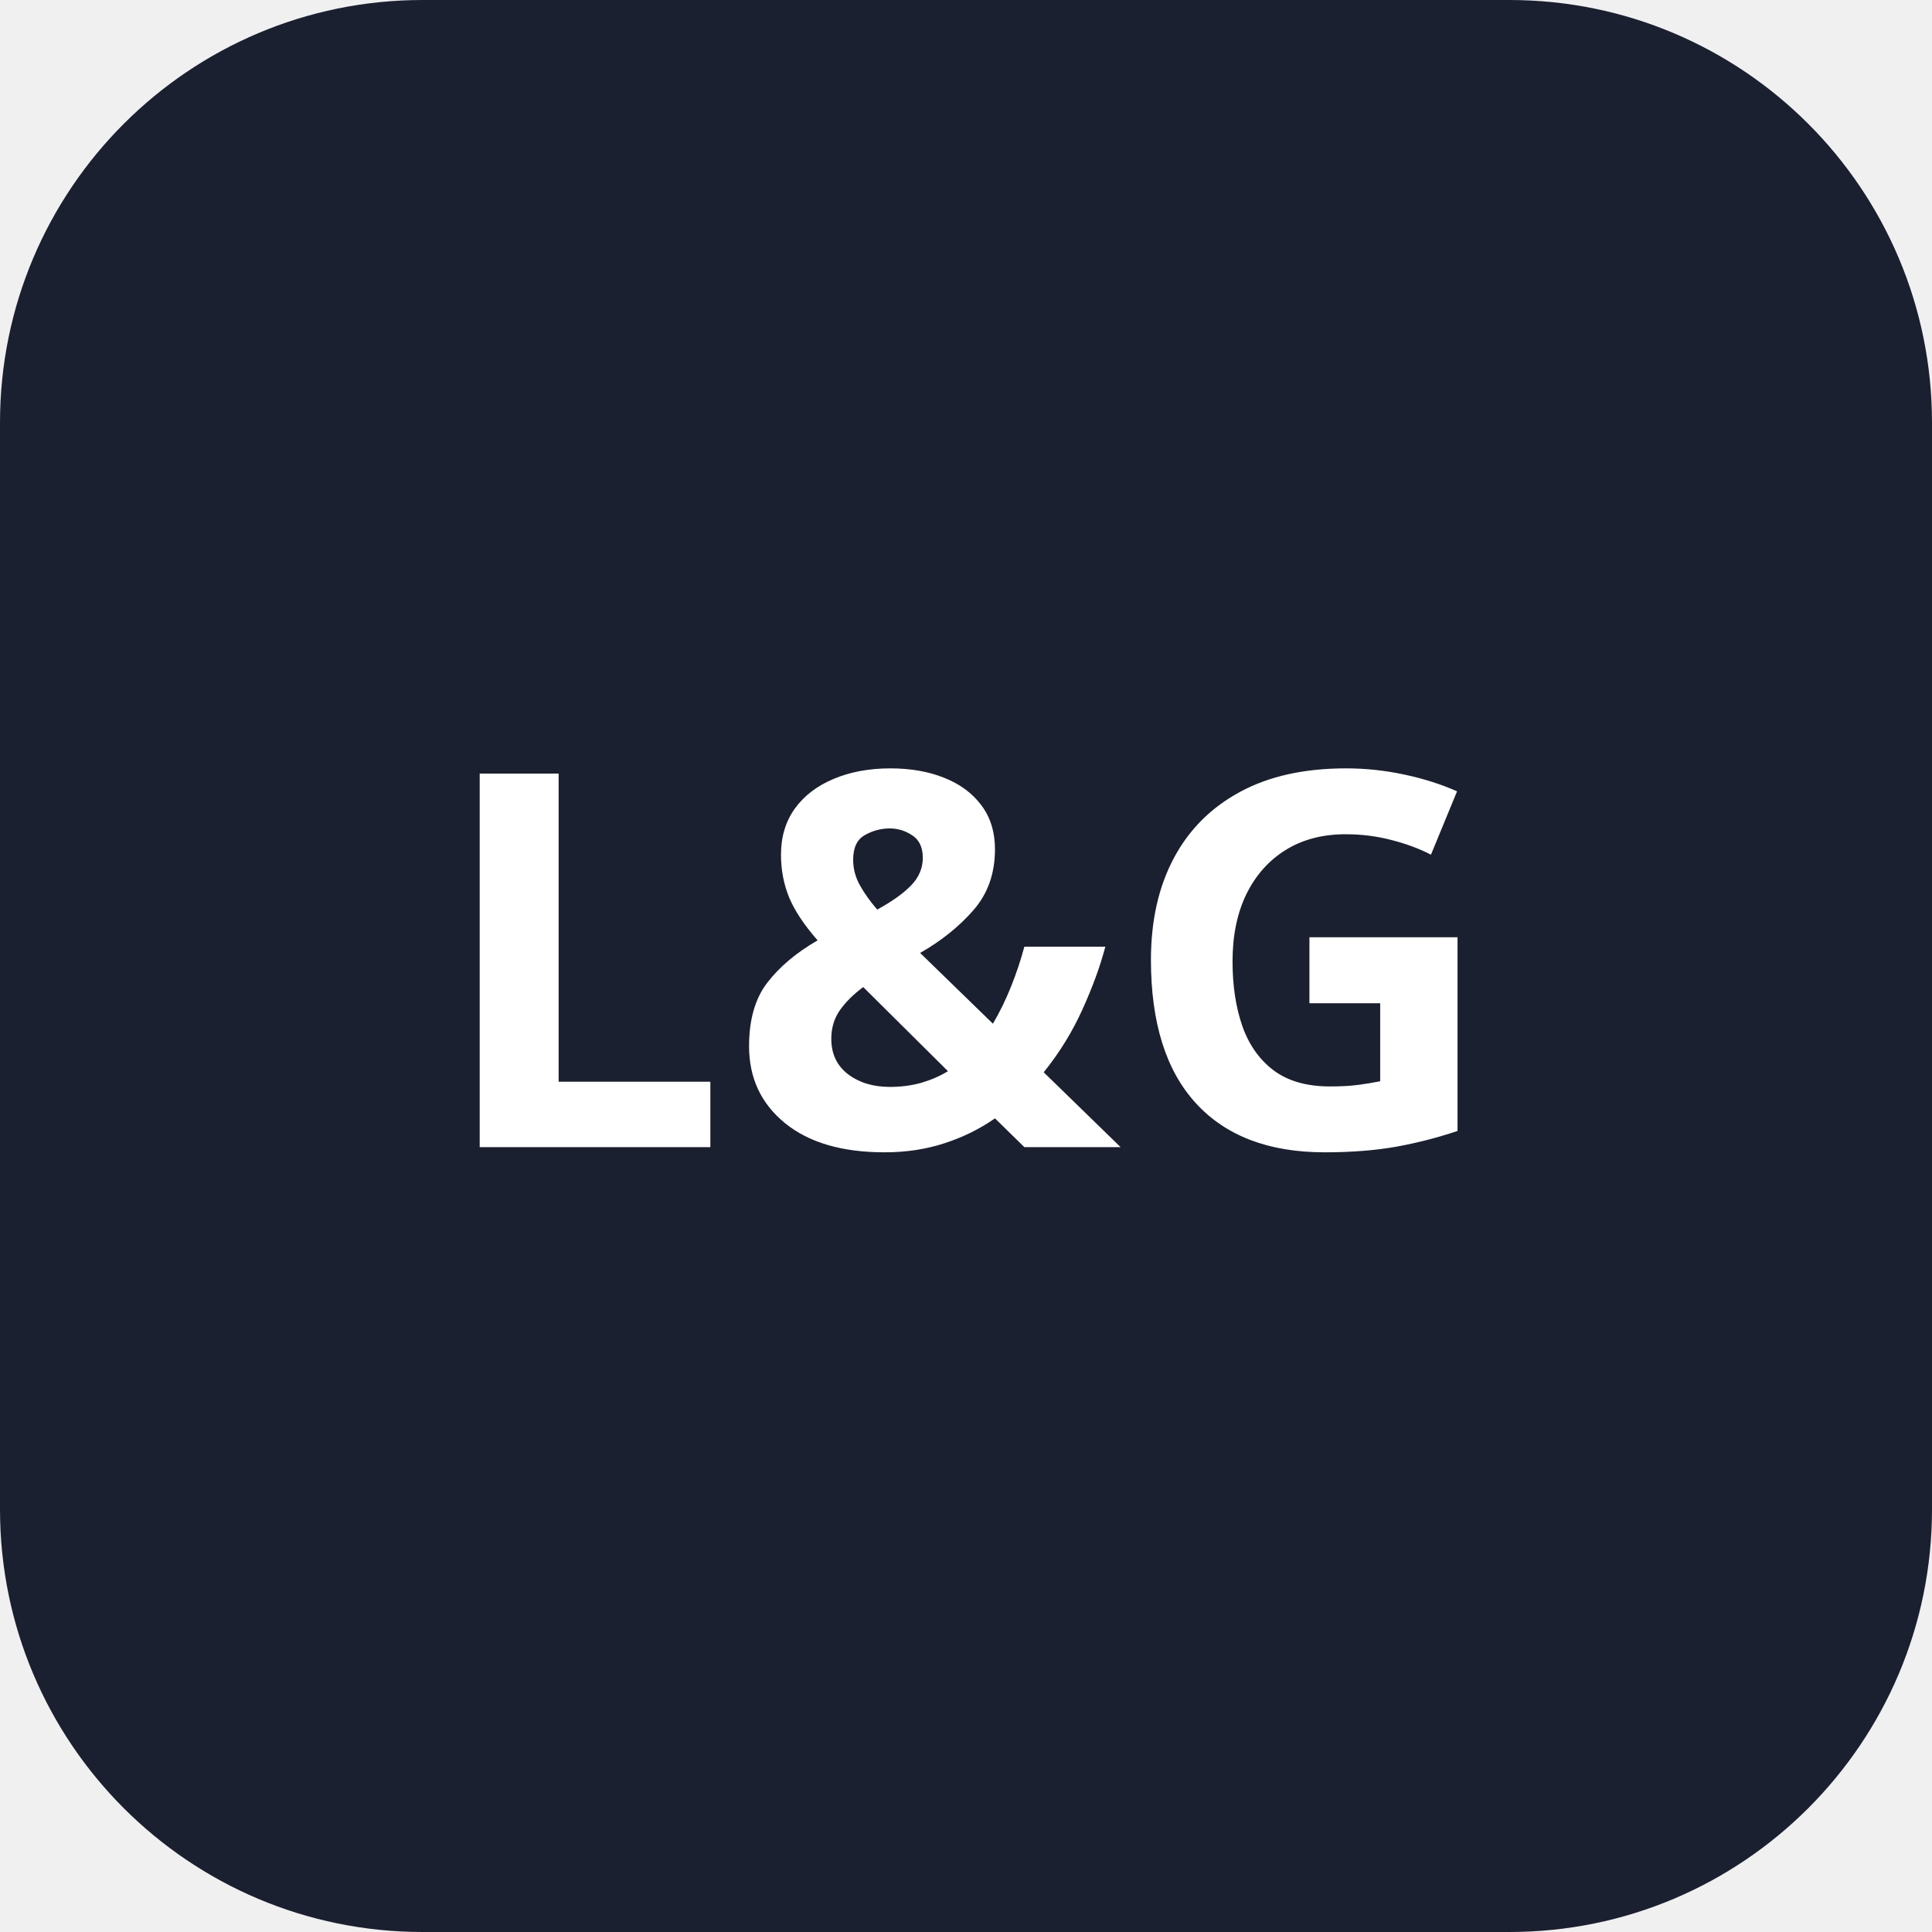
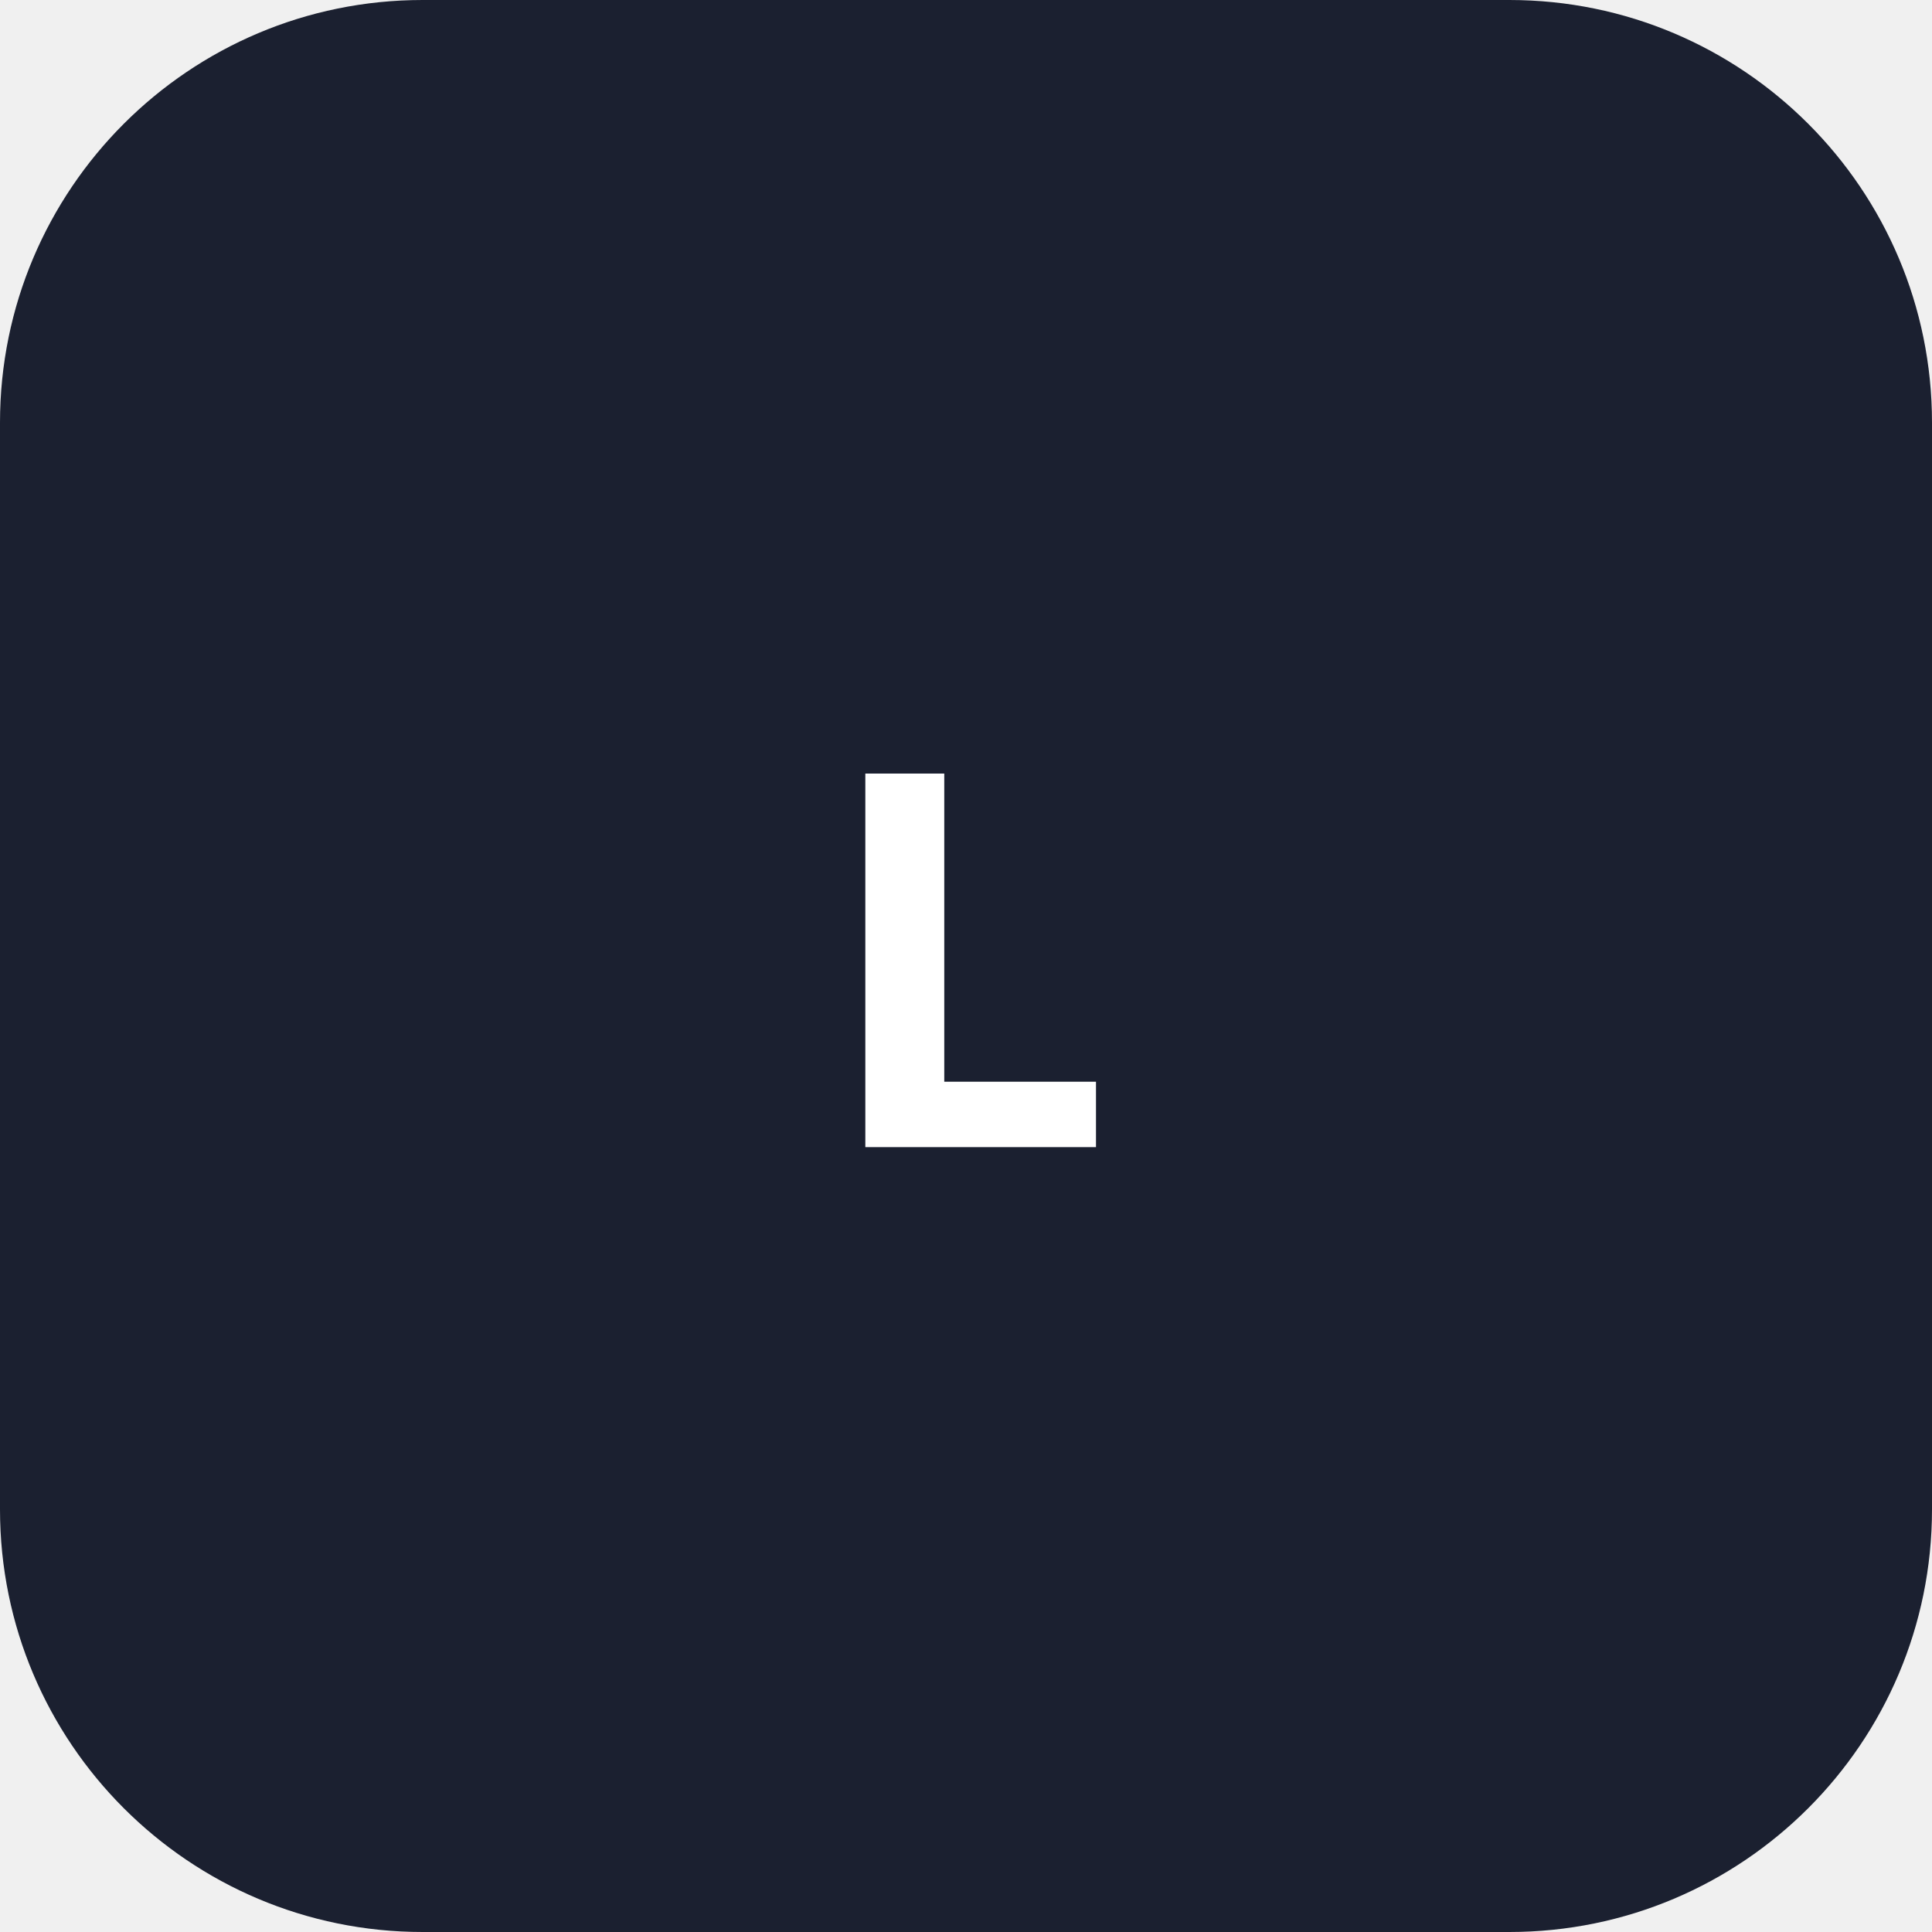
<svg xmlns="http://www.w3.org/2000/svg" viewBox="0 0 192 192">
  <rect width="192" height="192" rx="42" fill="#1b2030" />
-   <text x="96" y="114" text-anchor="middle" font-family="system-ui,sans-serif" font-weight="bold" font-size="52" fill="white">L&amp;G</text>
+   <text x="96" y="114" text-anchor="middle" font-family="system-ui,sans-serif" font-weight="bold" font-size="52" fill="white">L</text>
</svg>
